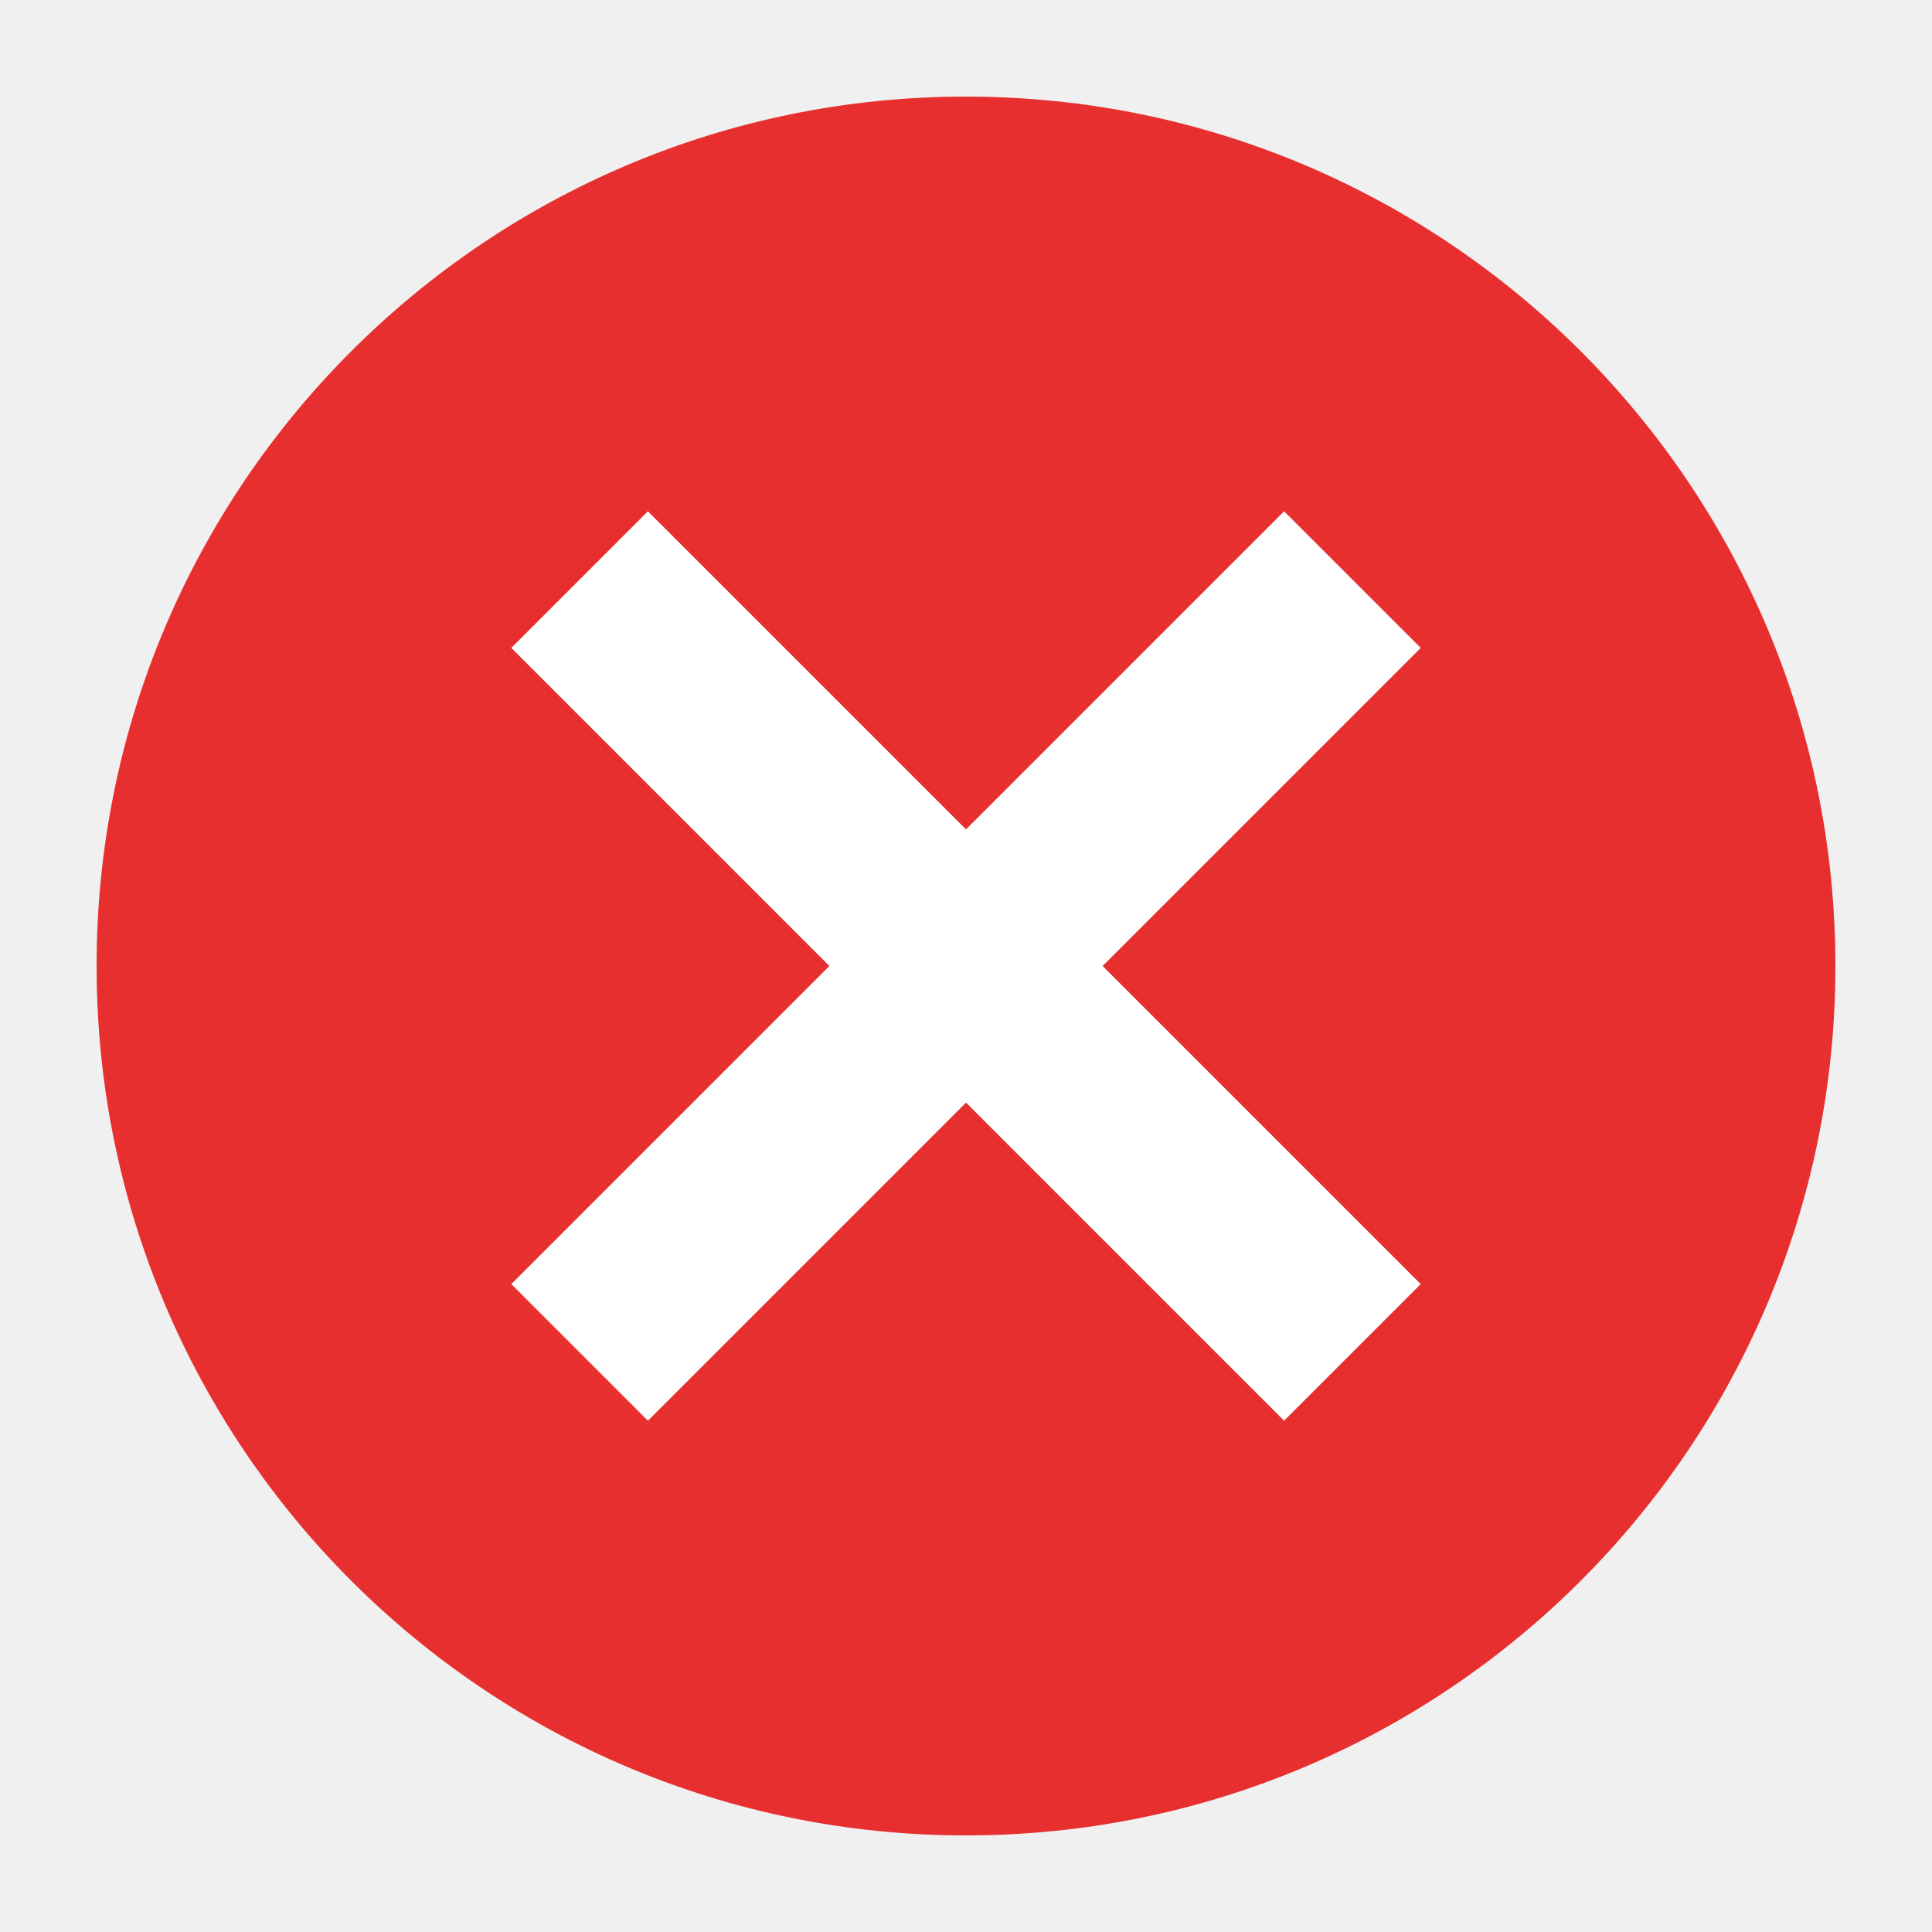
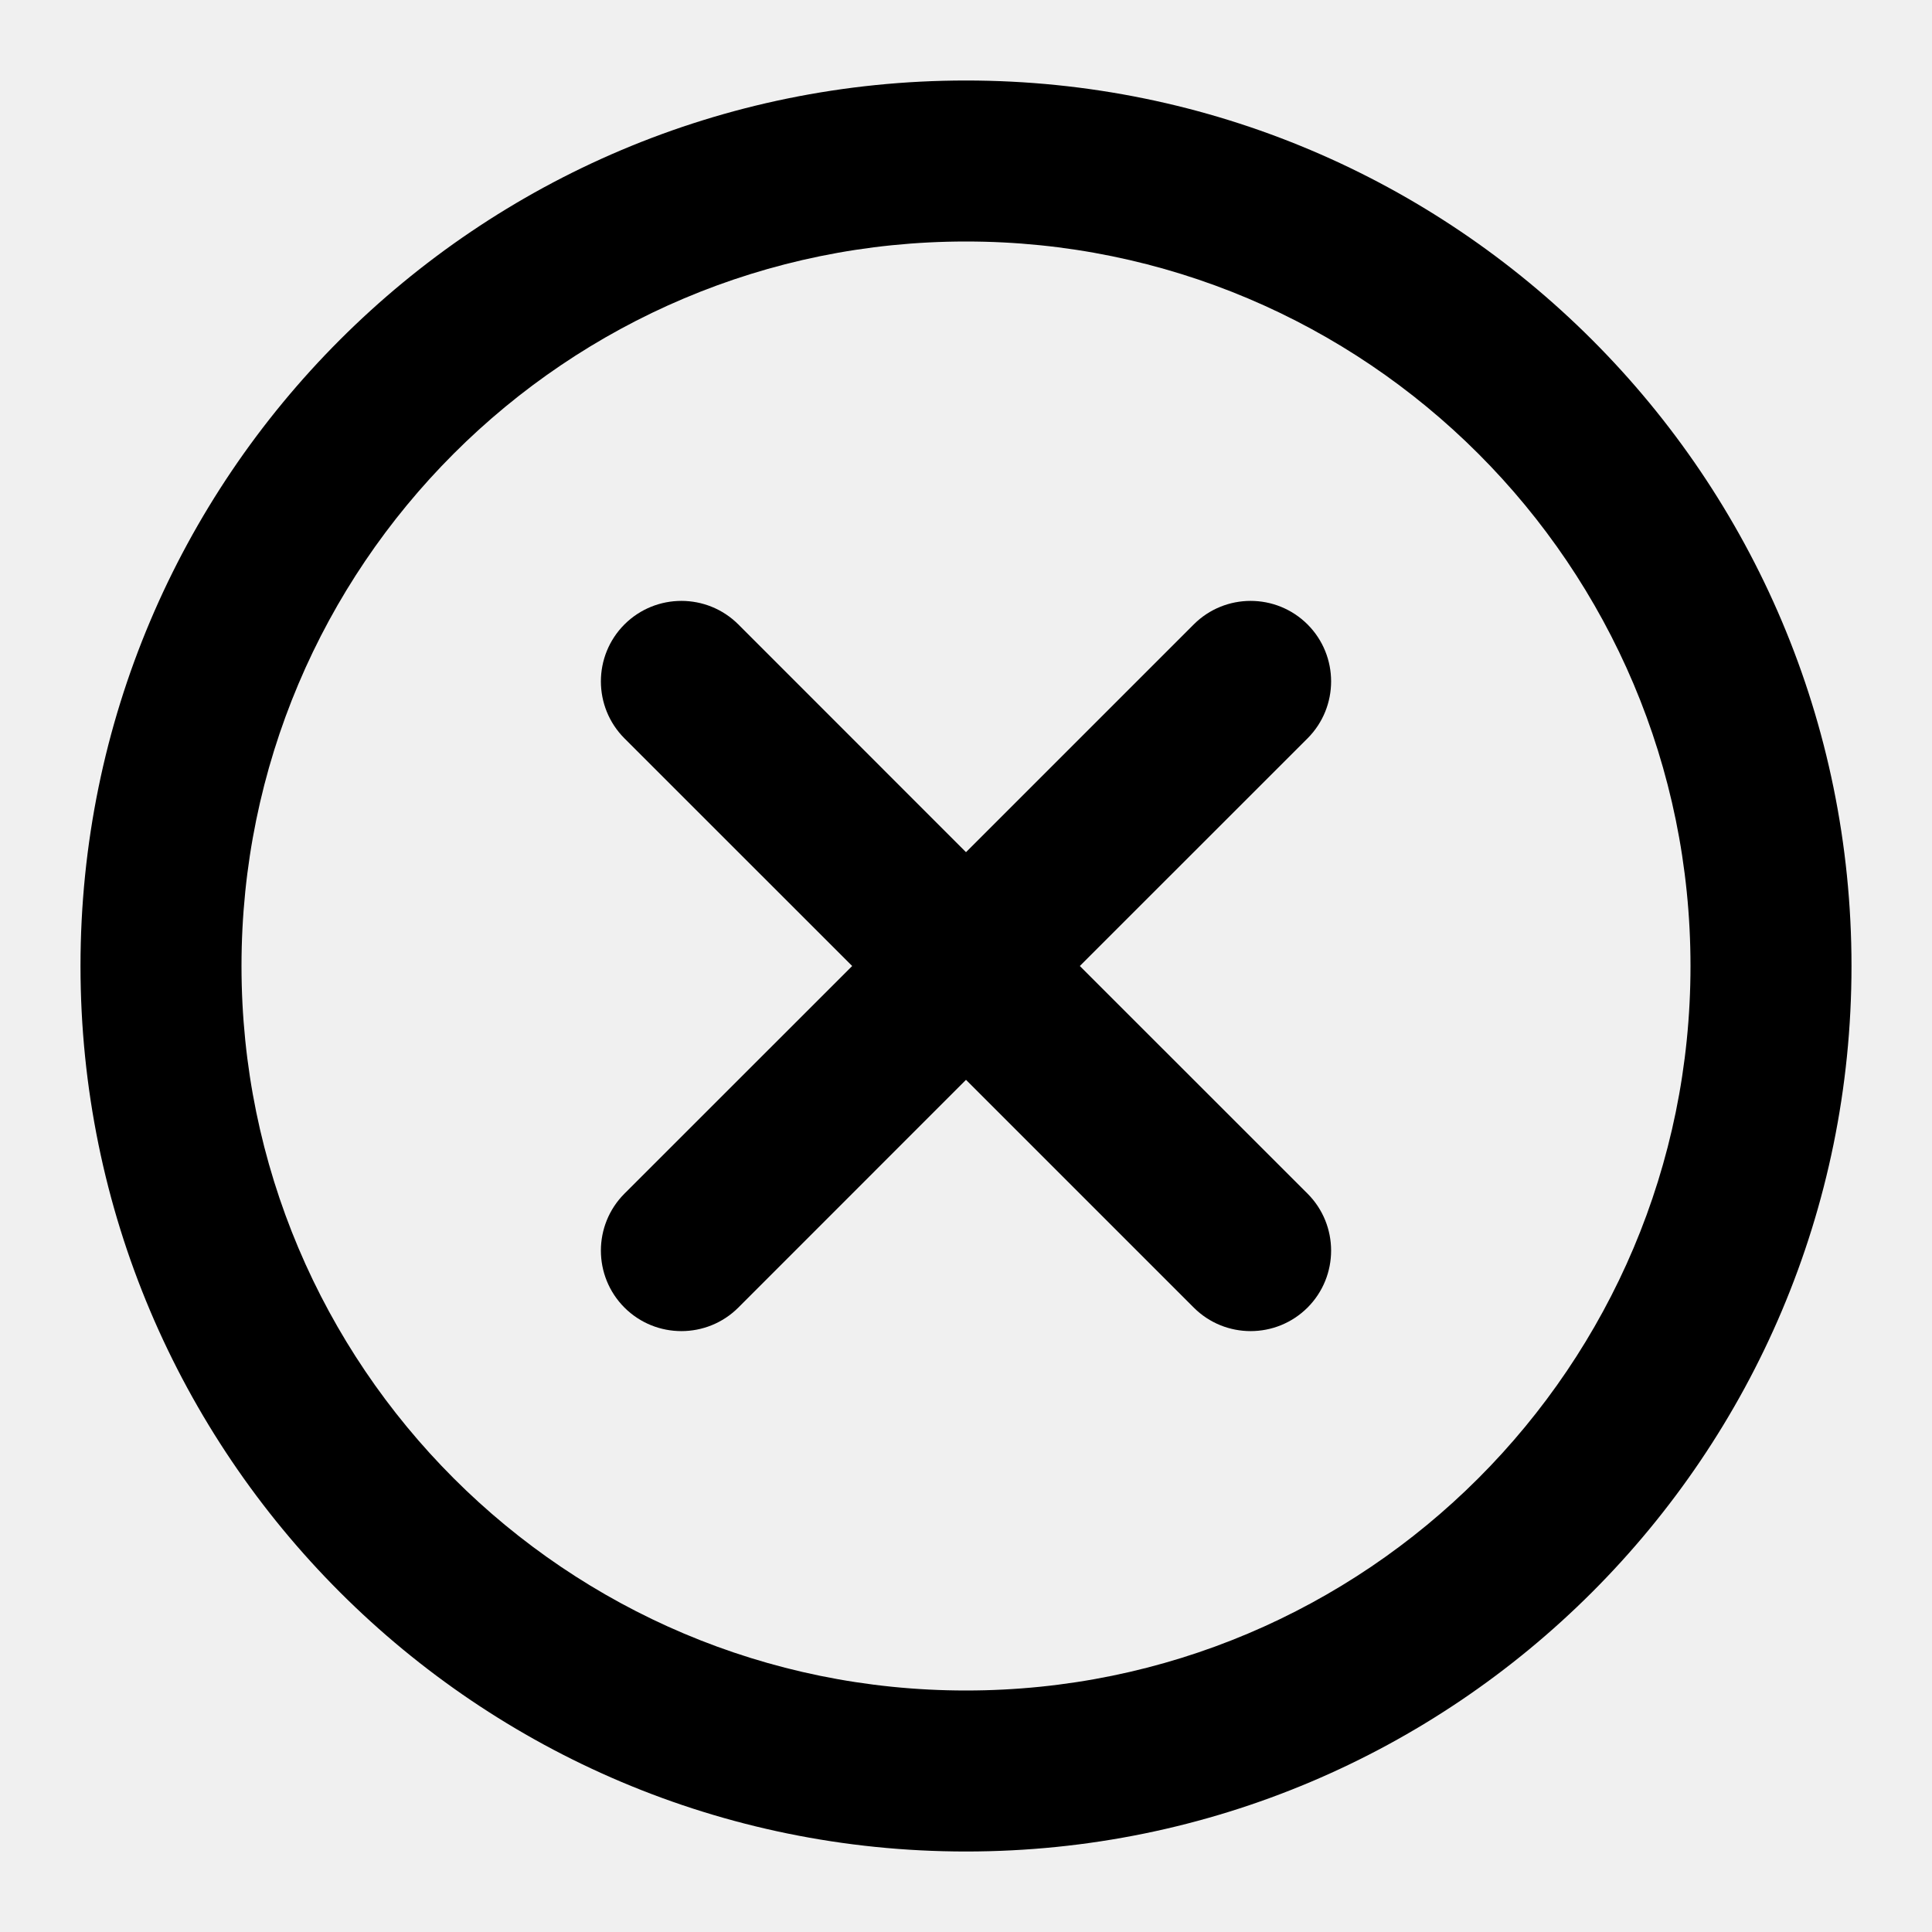
- <svg xmlns="http://www.w3.org/2000/svg" width="20" height="20" viewBox="0 0 20 20" fill="none">
-   <circle cx="10" cy="10" r="9" fill="#E72F2F" />
-   <path d="M6 14L14 6M14 14L6 6" stroke="white" stroke-width="2" />
+ <svg xmlns="http://www.w3.org/2000/svg" width="800px" height="800px" viewBox="0 0 24 24" fill="none">
+   <path fill-rule="evenodd" clip-rule="evenodd" d="M3 12C3 7.029 7.029 3 12 3C16.971 3 21 7.029 21 12C21 16.971 16.971 21 12 21C7.029 21 3 16.971 3 12ZM12 1C5.925 1 1 5.925 1 12C1 18.075 5.925 23 12 23C18.075 23 23 18.075 23 12C23 5.925 18.075 1 12 1ZM9.172 7.757C8.781 7.367 8.148 7.367 7.757 7.757C7.367 8.148 7.367 8.781 7.757 9.172L10.586 12L7.757 14.828C7.367 15.219 7.367 15.852 7.757 16.243C8.148 16.633 8.781 16.633 9.172 16.243L12 13.414L14.829 16.243C15.219 16.633 15.852 16.633 16.243 16.243C16.633 15.852 16.633 15.219 16.243 14.828L13.414 12L16.243 9.172C16.633 8.781 16.633 8.148 16.243 7.757C15.852 7.367 15.219 7.367 14.829 7.757L12 10.586L9.172 7.757Z" fill="#000000" />
</svg>
